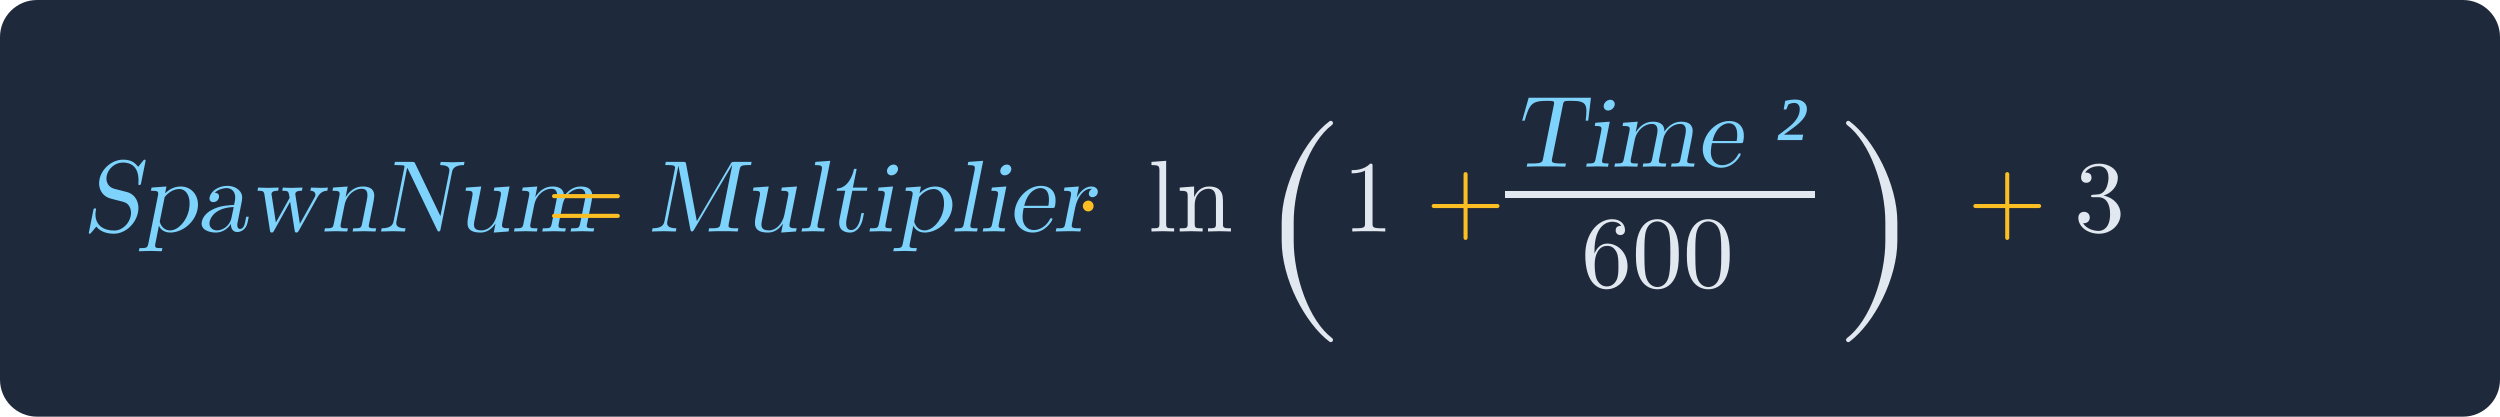
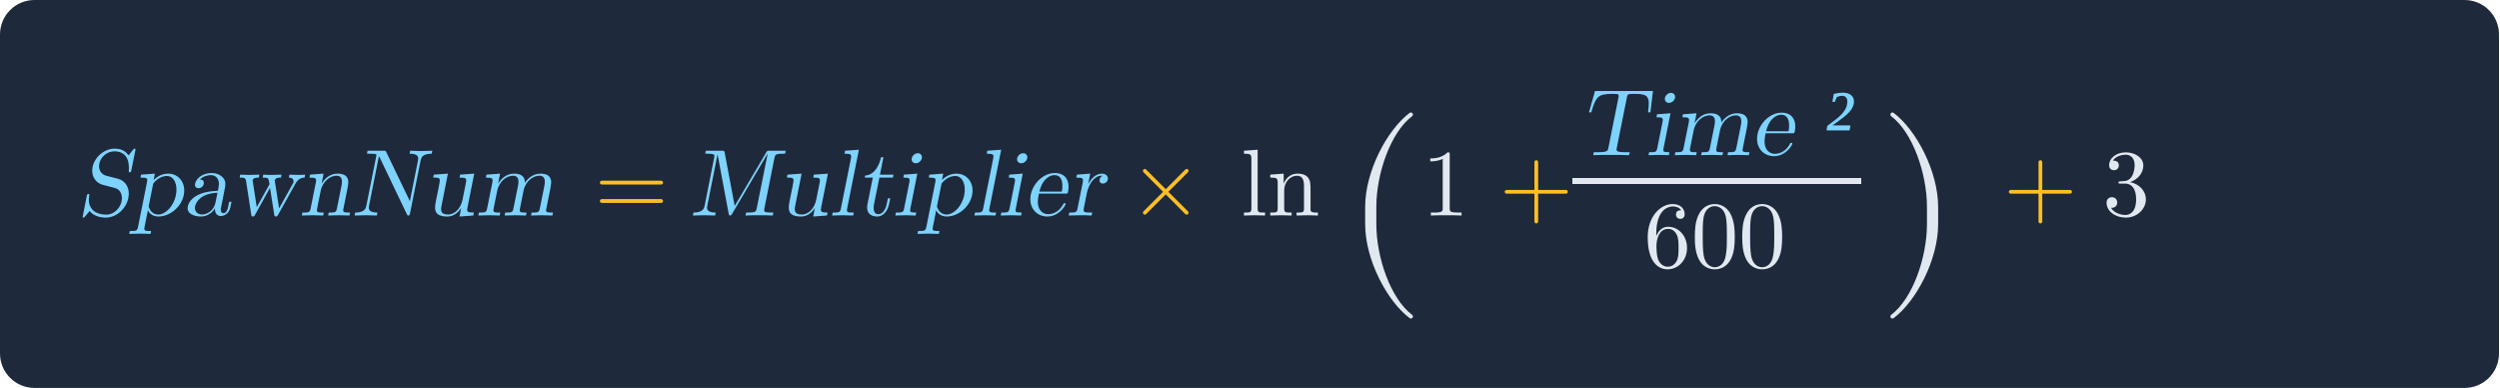
- <svg xmlns="http://www.w3.org/2000/svg" viewBox="0 0 540 90" width="540" height="90" text-rendering="geometricPrecision">
-   <rect x="0" y="0" width="540" height="90" rx="8" ry="8" fill="#1e293b" />
+ <svg xmlns="http://www.w3.org/2000/svg" viewBox="0 0 580 90" width="580" height="90" text-rendering="geometricPrecision">
+   <rect x="0" y="0" width="580" height="90" rx="8" ry="8" fill="#1e293b" />
  <style>
    text { font-family: 'Cambria Math', 'Latin Modern Math', 'Times New Roman', serif; fill: #e2e8f0; }
    .var { font-style: italic; fill: #7dd3fc; }
    .op { fill: #fbbf24; }
    .paren { fill: #e2e8f0; }
  </style>
  <text x="18" y="50" font-size="22" class="var">SpawnNum</text>
-   <text x="118" y="50" font-size="22" class="op">=</text>
-   <text x="140" y="50" font-size="22" class="var">Multiplier</text>
-   <text x="232" y="50" font-size="22" class="op">·</text>
-   <text x="248" y="50" font-size="22">ln</text>
-   <text x="272" y="62" font-size="48" class="paren">(</text>
-   <text x="290" y="50" font-size="22">1</text>
-   <text x="308" y="50" font-size="22" class="op">+</text>
-   <text x="358" y="36" font-size="22" text-anchor="middle" class="var">Time ²</text>
-   <line x1="325" y1="42" x2="392" y2="42" stroke="#e2e8f0" stroke-width="1.5" shape-rendering="crispEdges" />
-   <text x="358" y="62" font-size="22" text-anchor="middle">600</text>
-   <text x="396" y="62" font-size="48" class="paren">)</text>
-   <text x="425" y="50" font-size="22" class="op">+</text>
-   <text x="448" y="50" font-size="22">3</text>
+   <text x="138" y="50" font-size="22" class="op">=</text>
+   <text x="160" y="50" font-size="22" class="var">Multiplier</text>
+   <text x="262" y="50" font-size="22" class="op">×</text>
+   <text x="288" y="50" font-size="22">ln</text>
+   <text x="312" y="62" font-size="48" class="paren">(</text>
+   <text x="330" y="50" font-size="22">1</text>
+   <text x="348" y="50" font-size="22" class="op">+</text>
+   <text x="398" y="36" font-size="22" text-anchor="middle" class="var">Time ²</text>
+   <line x1="365" y1="42" x2="432" y2="42" stroke="#e2e8f0" stroke-width="1.5" shape-rendering="crispEdges" />
+   <text x="398" y="62" font-size="22" text-anchor="middle">600</text>
+   <text x="436" y="62" font-size="48" class="paren">)</text>
+   <text x="465" y="50" font-size="22" class="op">+</text>
+   <text x="488" y="50" font-size="22">3</text>
</svg>
